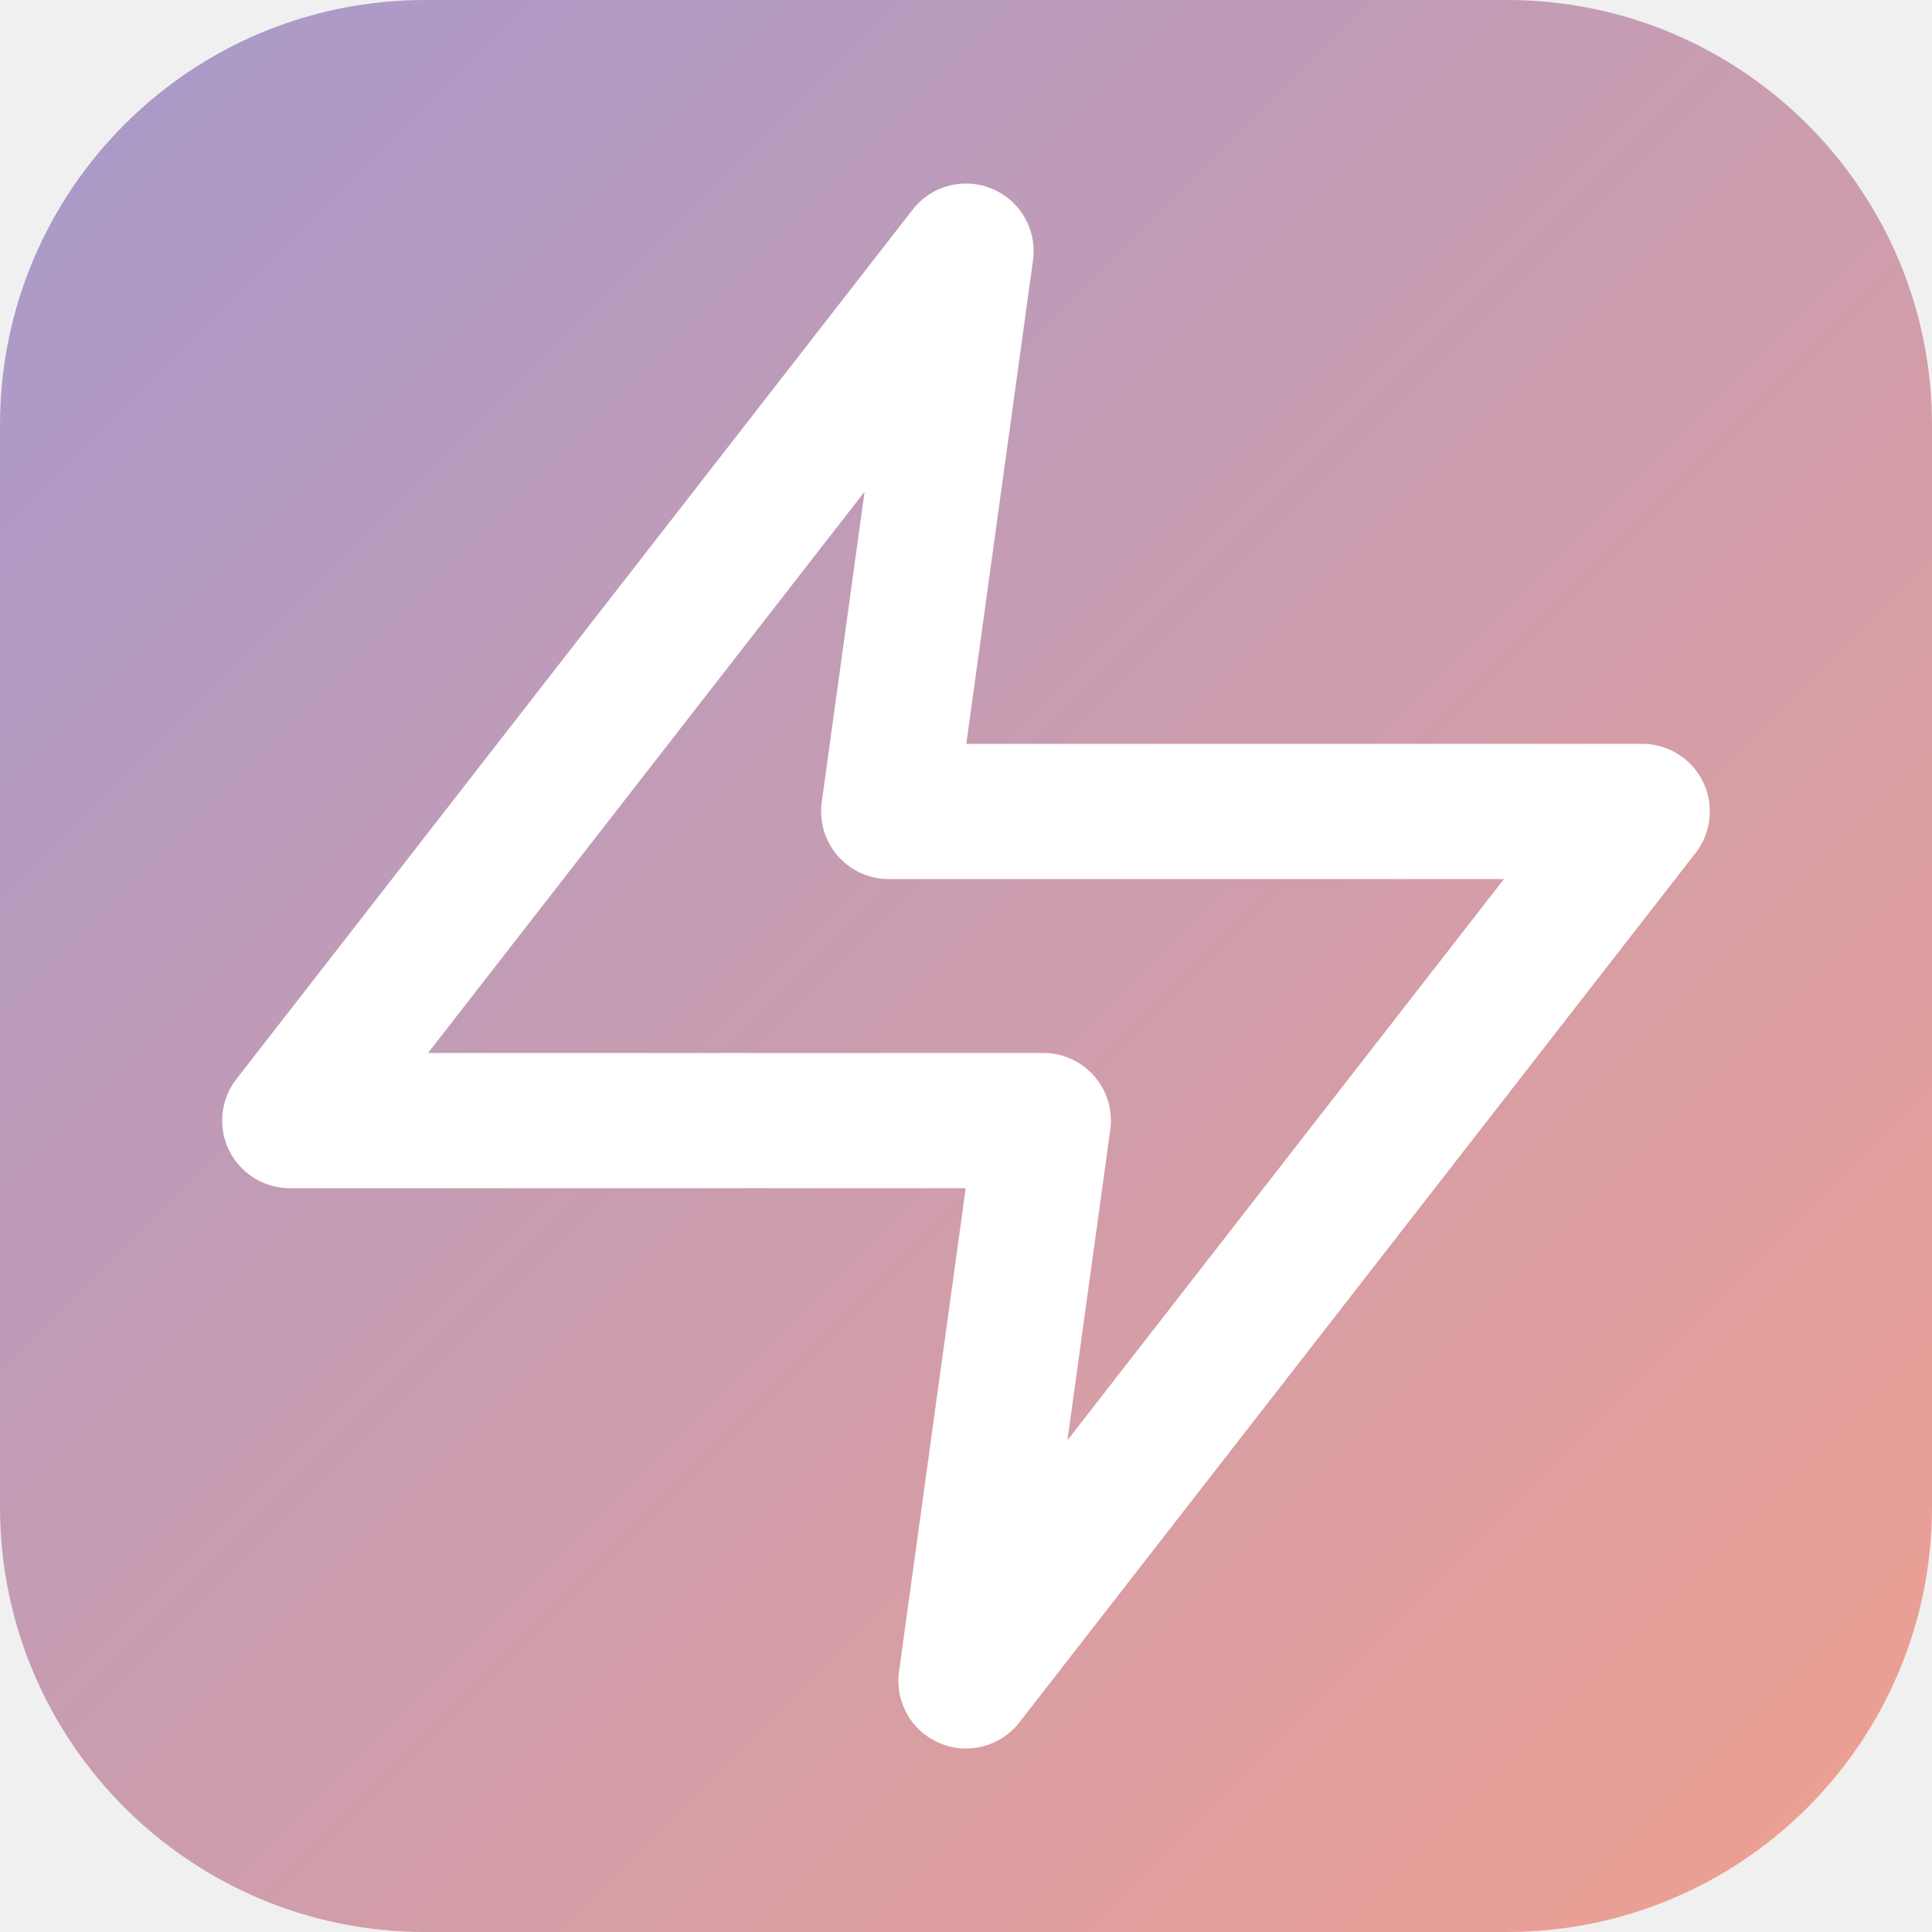
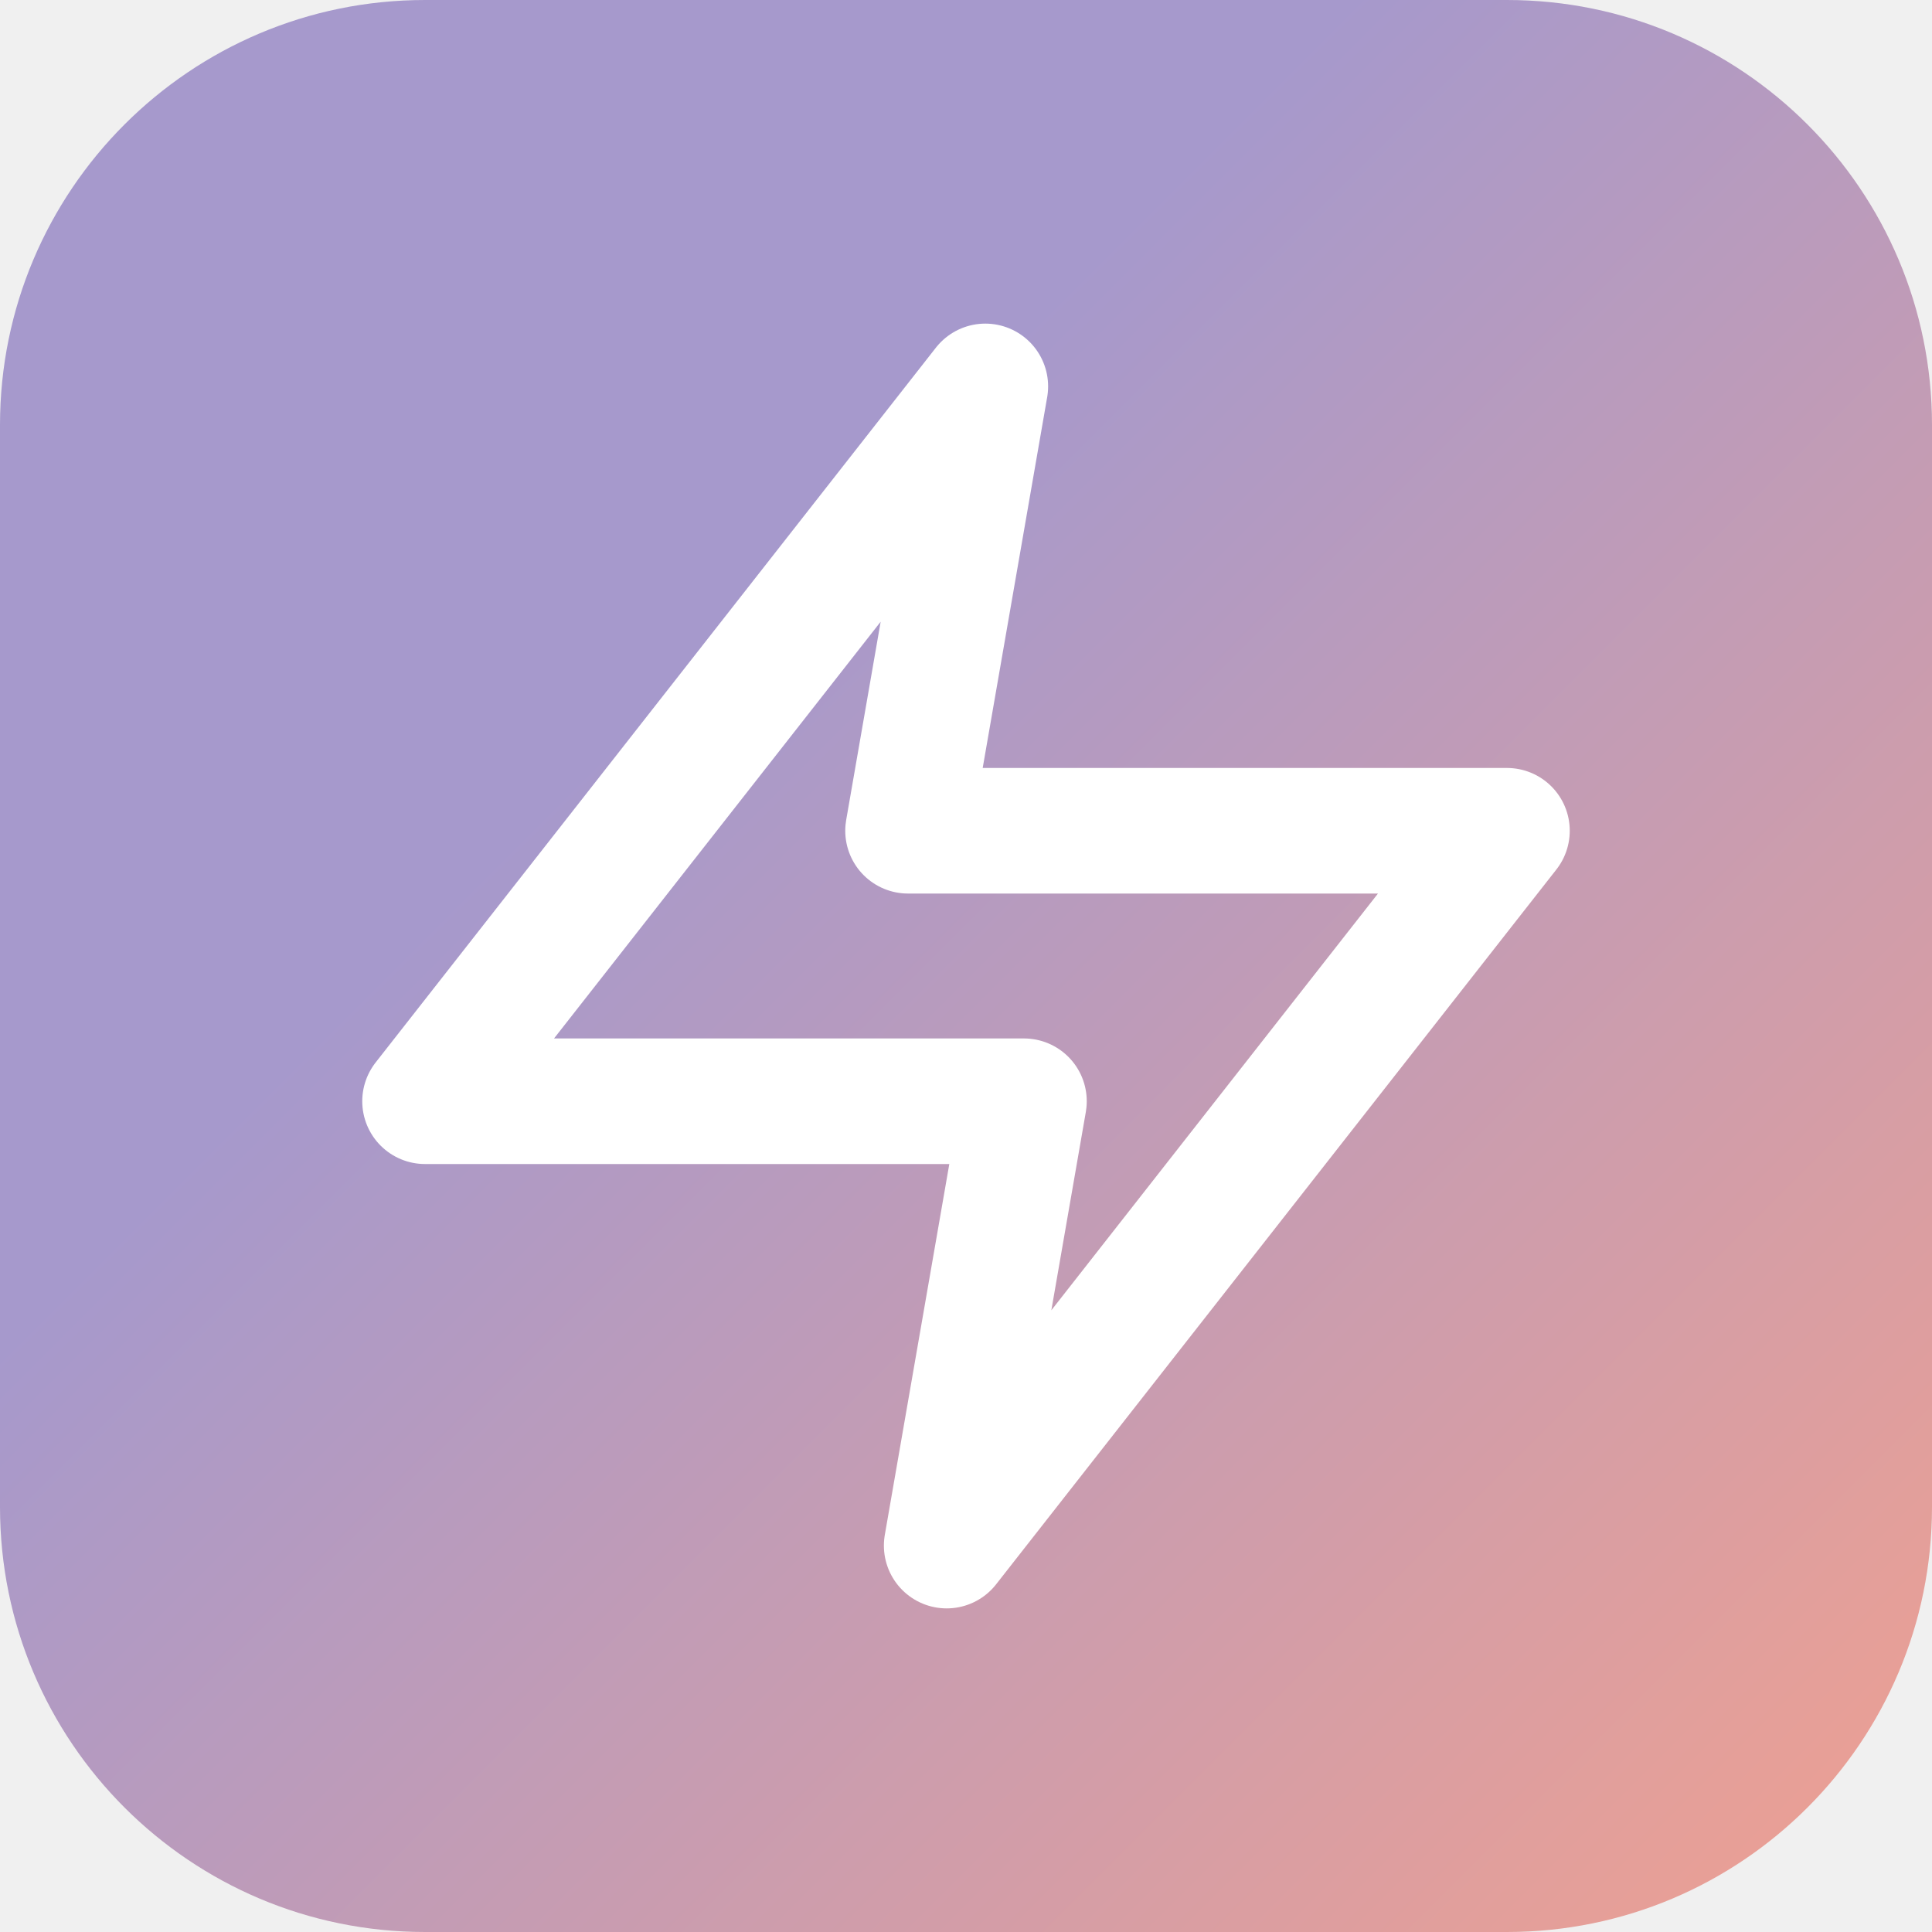
<svg xmlns="http://www.w3.org/2000/svg" viewBox="0 0 100 100" width="32" height="32">
  <defs>
    <linearGradient id="bg" x1="0%" y1="0%" x2="100%" y2="100%">
      <stop offset="0%" stop-color="#a699cc" />
+       <stop offset="35%" stop-color="#a699cc" />
      <stop offset="100%" stop-color="#f0a090" />
    </linearGradient>
  </defs>
  <rect width="100" height="100" rx="22" ry="22" fill="url(#bg)" />
-   <polygon points="50,13 15,58 54,58 50,87 85,42 46,42" fill="none" stroke="white" stroke-width="7" stroke-linecap="round" stroke-linejoin="round" />
+   <polygon points="51,20 22,57 53,57 49,80 78,43 47,43" fill="none" stroke="white" stroke-width="6.5" stroke-linecap="round" stroke-linejoin="round" />
</svg>
